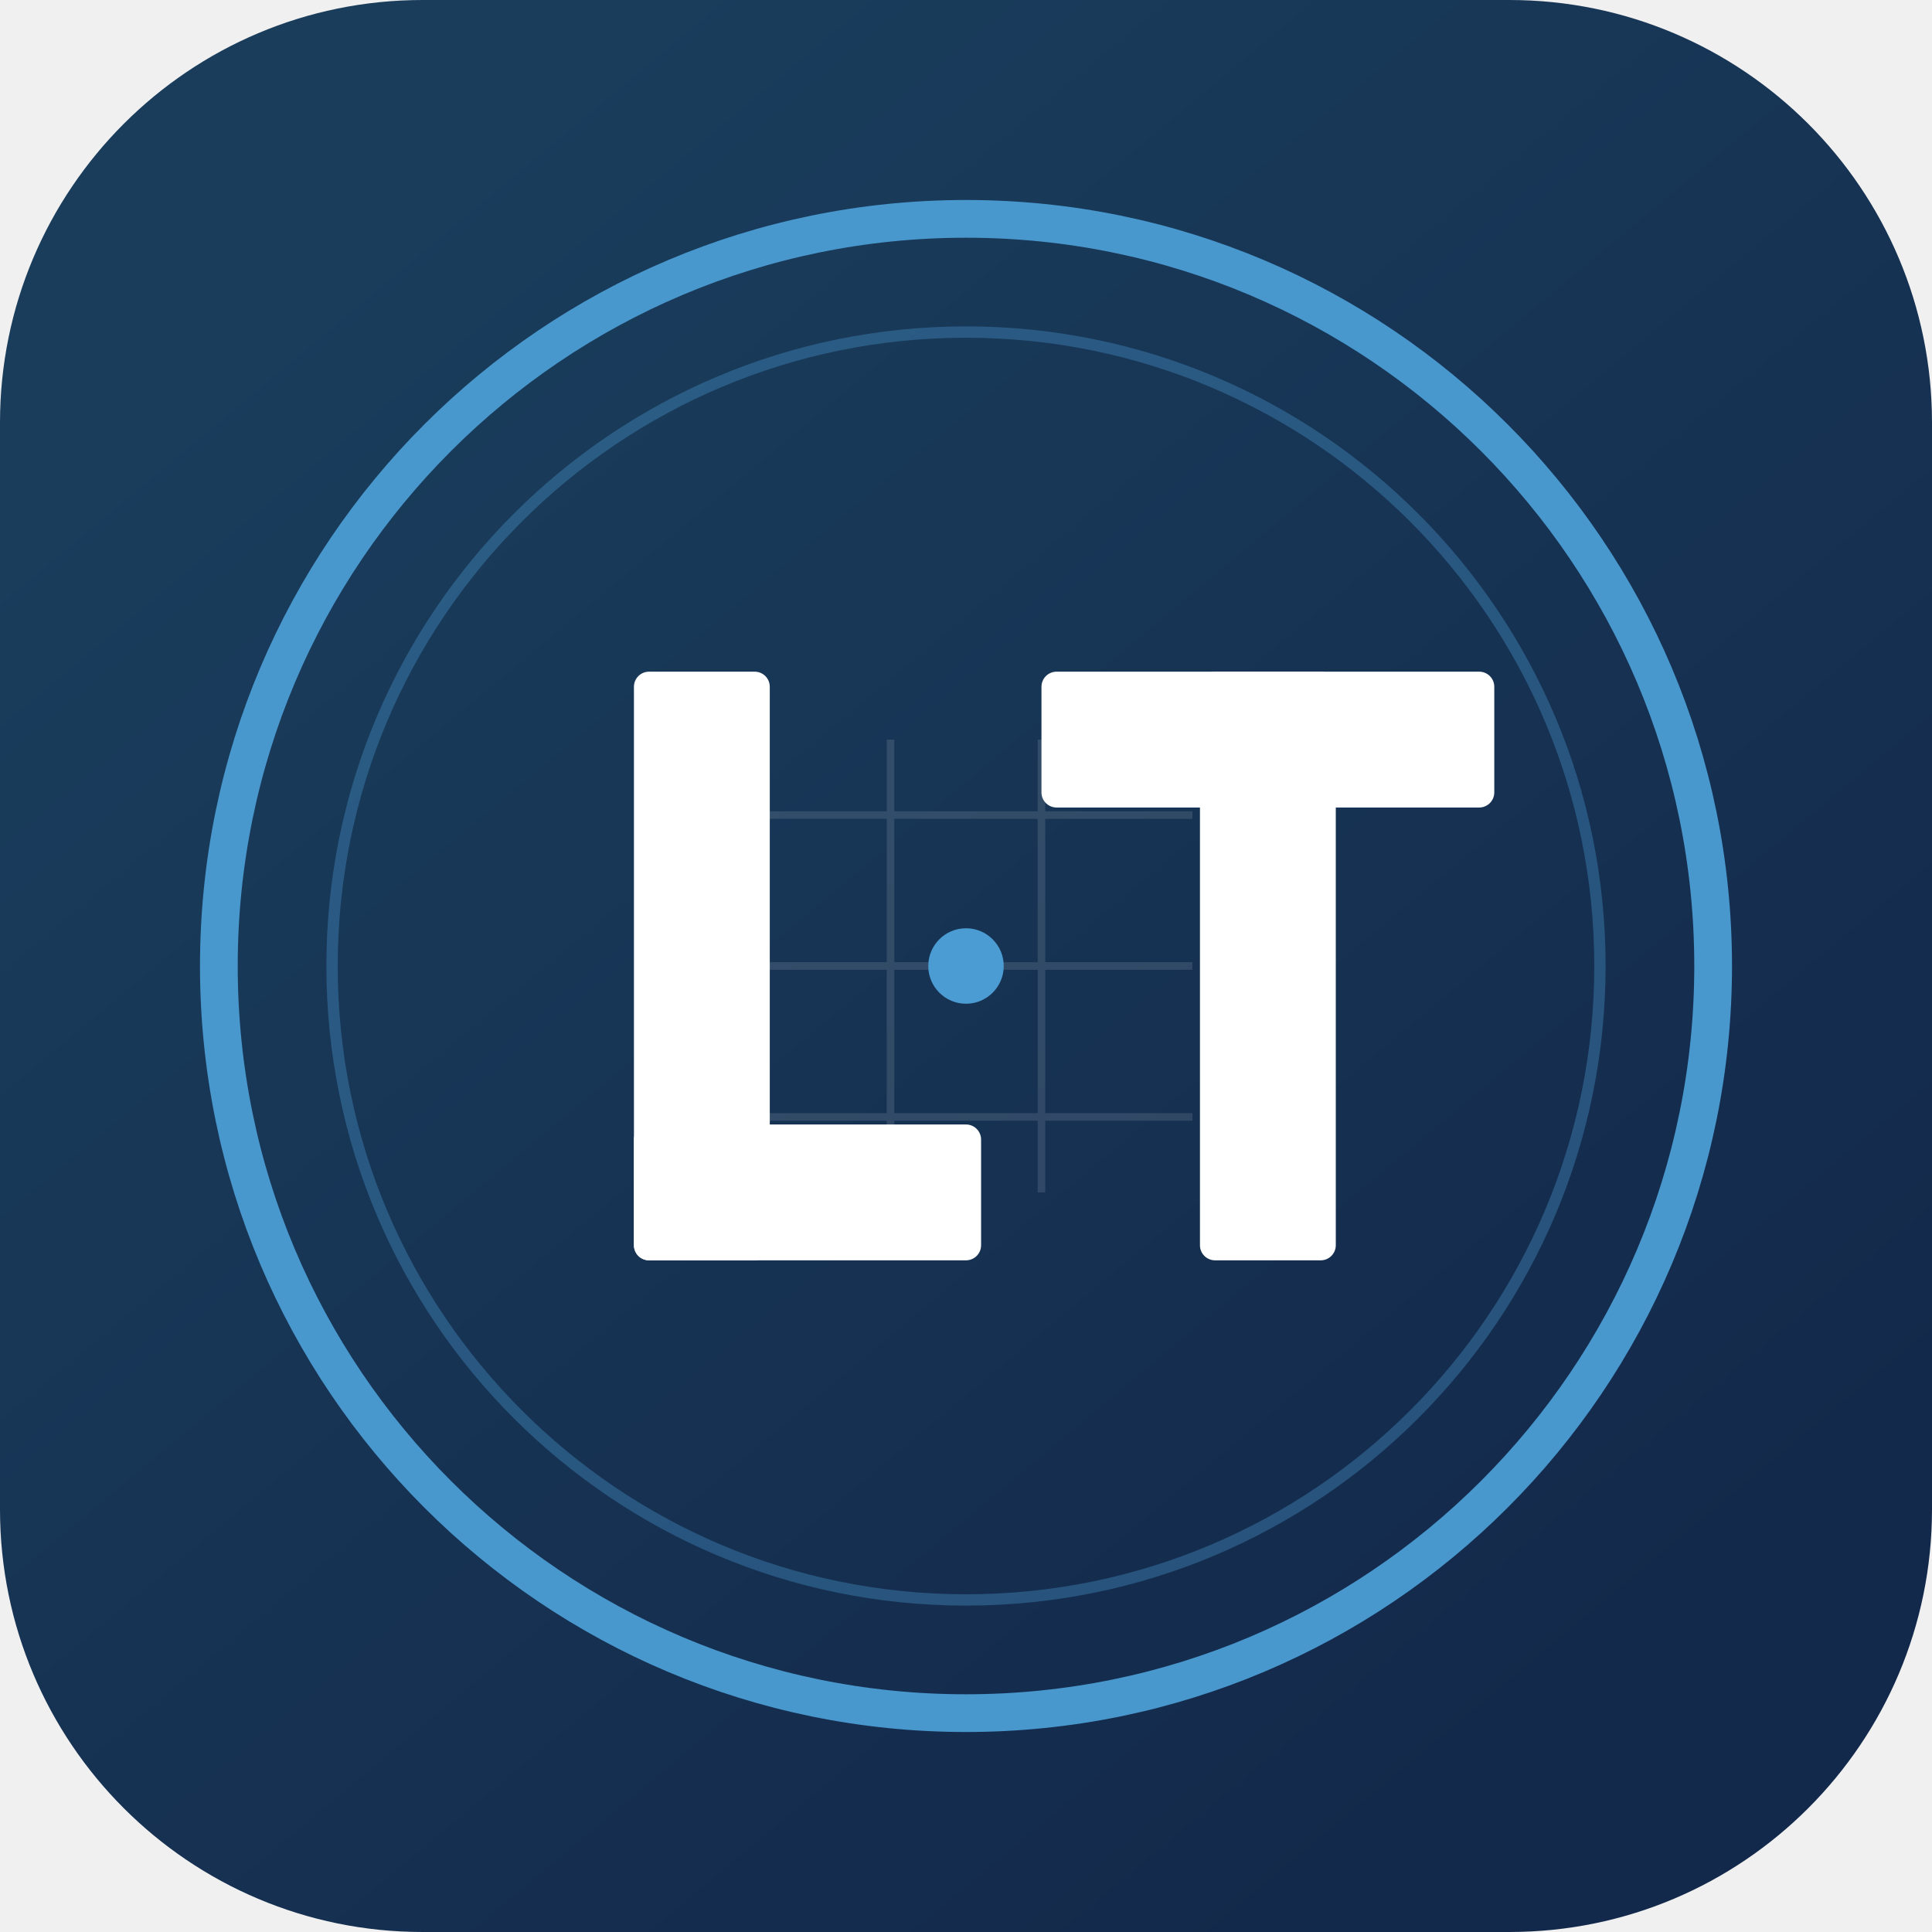
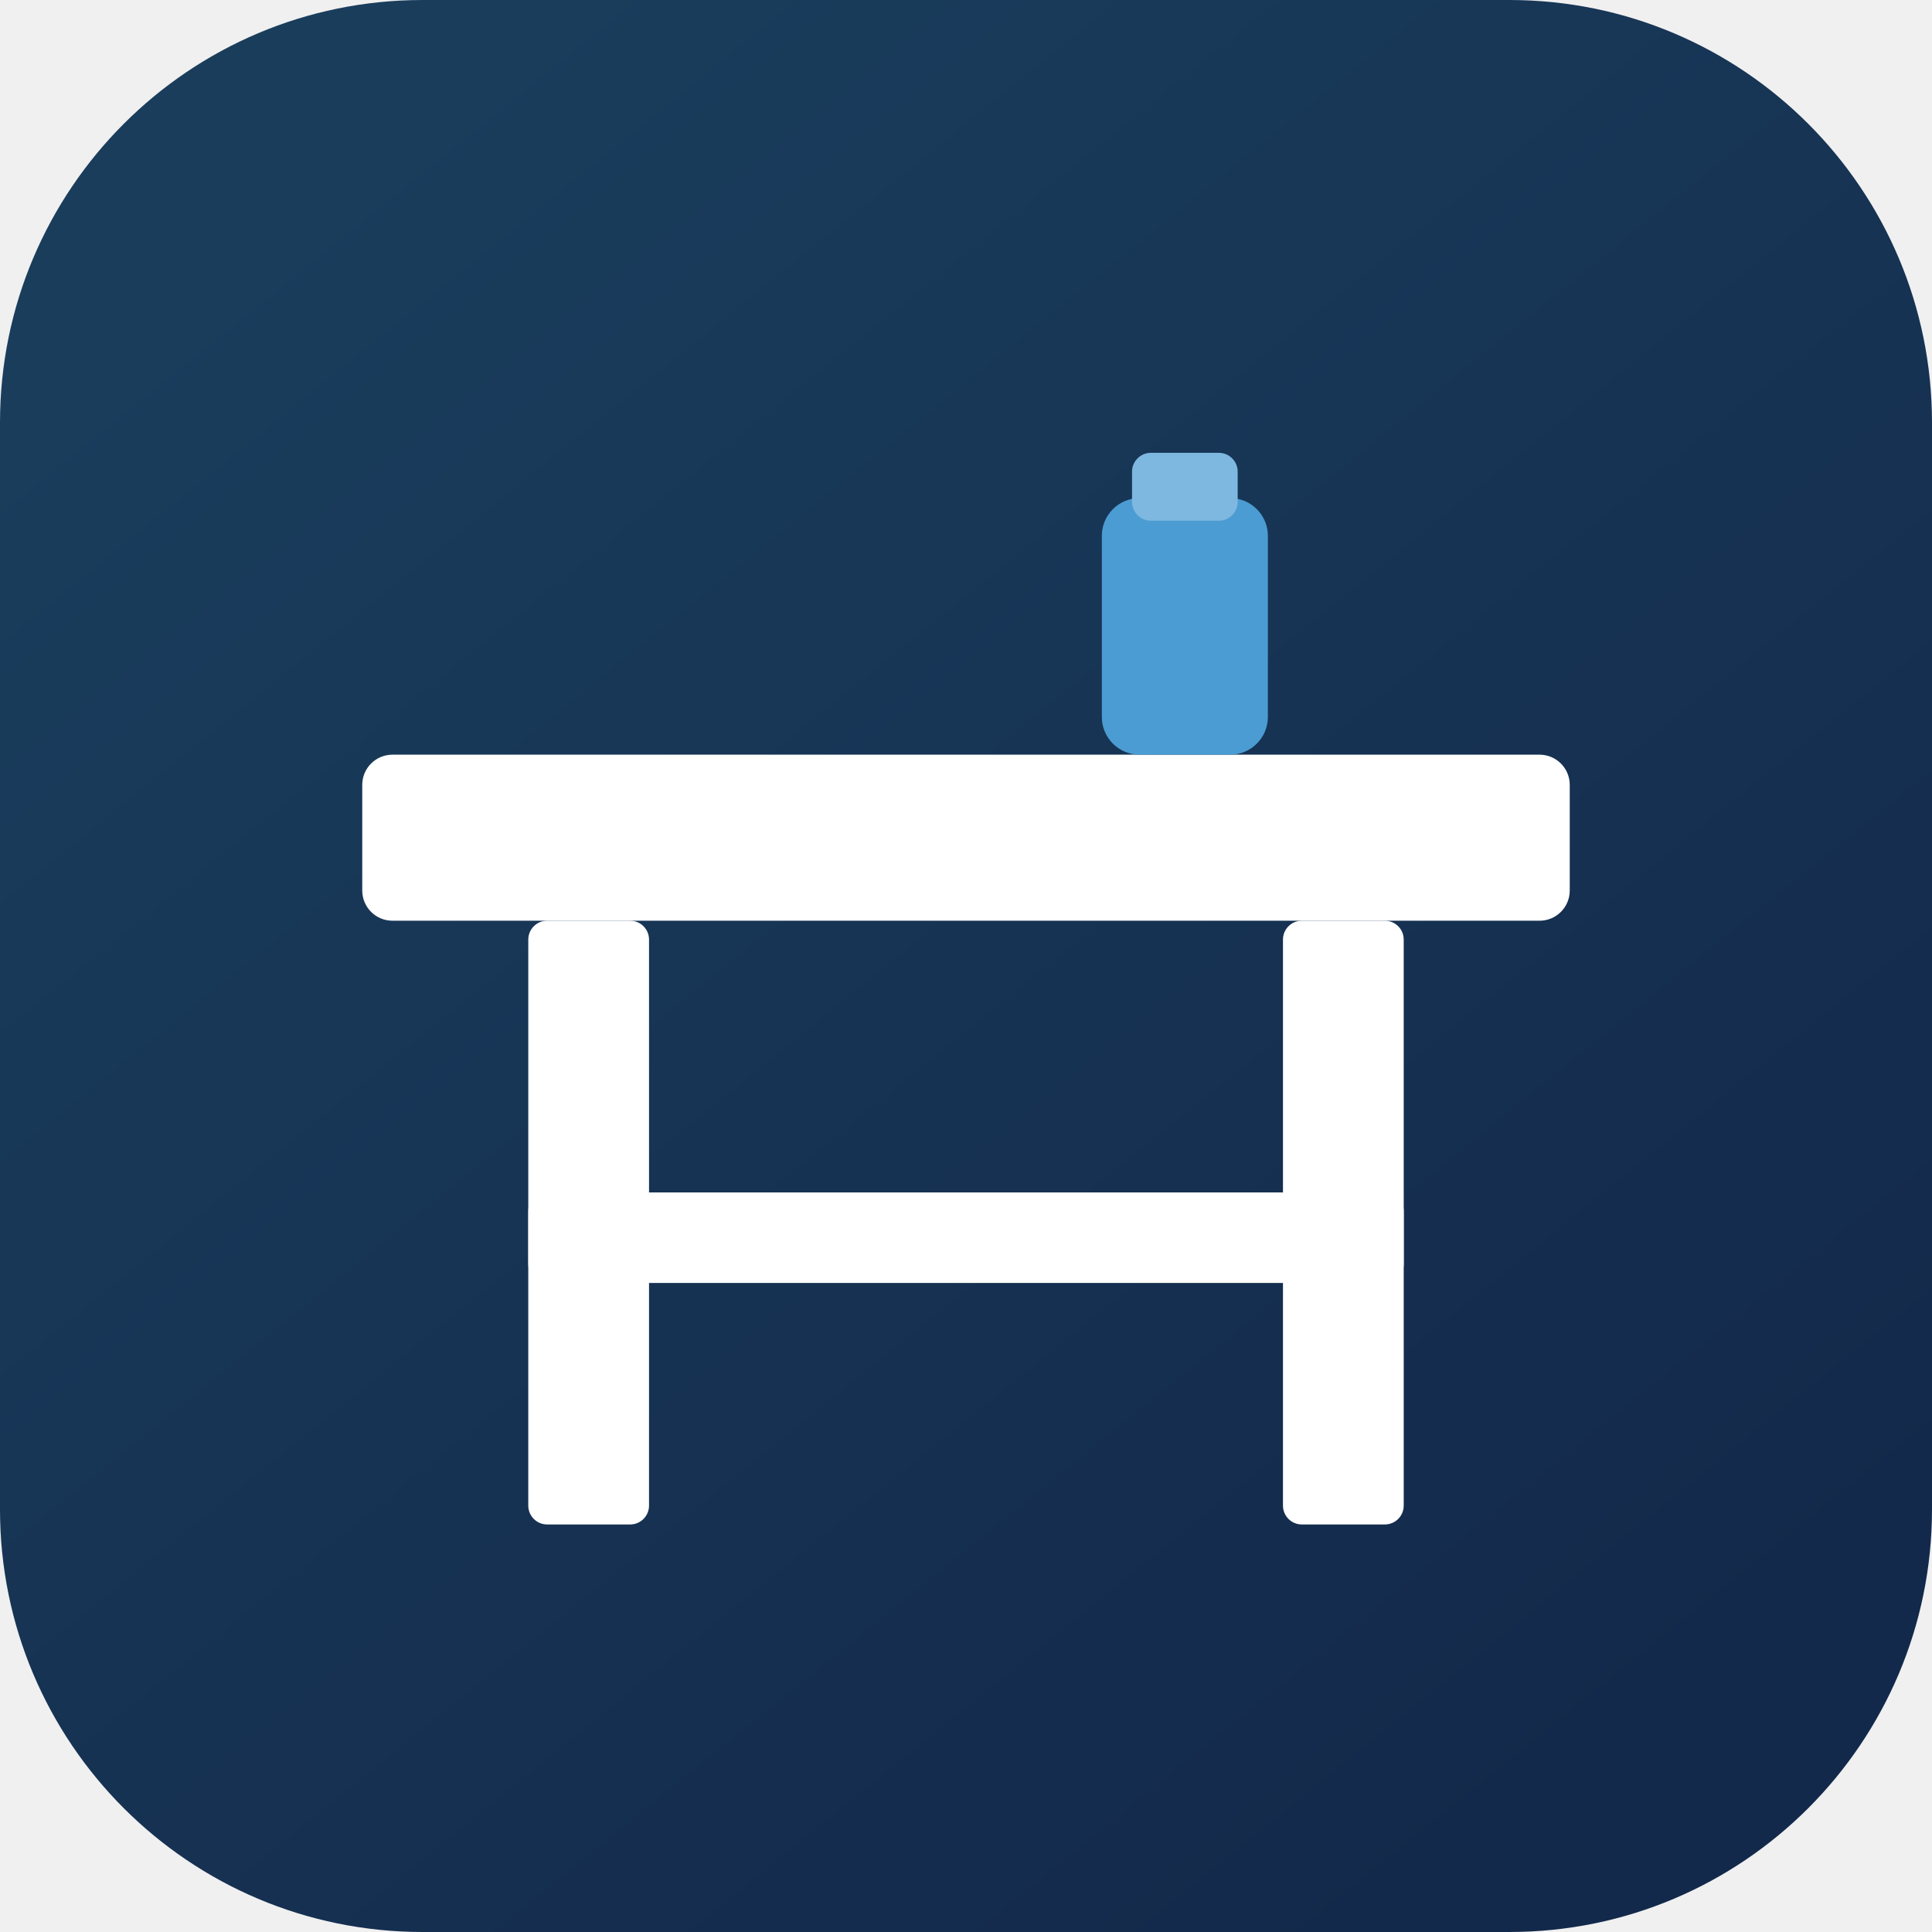
- <svg xmlns="http://www.w3.org/2000/svg" width="512" height="512" viewBox="0 0 512 512" fill="none" role="img" aria-label="Lab Tools">
+ <svg xmlns="http://www.w3.org/2000/svg" width="512" height="512" viewBox="0 0 512 512" fill="none" role="img" aria-label="Benchy">
  <defs>
-     <linearGradient id="bg" x1="96" y1="64" x2="416" y2="448" gradientUnits="userSpaceOnUse">
+     <linearGradient id="bg" x1="88" y1="48" x2="424" y2="464" gradientUnits="userSpaceOnUse">
      <stop offset="0" stop-color="#1A3D5C" />
      <stop offset="1" stop-color="#13294B" />
    </linearGradient>
  </defs>
  <rect width="512" height="512" rx="112" fill="url(#bg)" />
-   <circle cx="256" cy="256" r="198" stroke="#4B9CD3" stroke-width="10" opacity="0.95" />
-   <circle cx="256" cy="256" r="168" stroke="#4B9CD3" stroke-width="3" opacity="0.35" />
-   <g stroke="#FFFFFF" stroke-width="2" opacity="0.12">
-     <line x1="196" y1="216" x2="316" y2="216" />
-     <line x1="196" y1="256" x2="316" y2="256" />
-     <line x1="196" y1="296" x2="316" y2="296" />
-     <line x1="236" y1="196" x2="236" y2="316" />
-     <line x1="276" y1="196" x2="276" y2="316" />
+   <g fill="#FFFFFF">
+     <rect x="96" y="200" width="320" height="44" rx="8" />
+     <rect x="140" y="316" width="232" height="24" rx="5" />
+     <rect x="140" y="244" width="32" height="160" rx="5" />
+     <rect x="340" y="244" width="32" height="160" rx="5" />
  </g>
-   <g fill="#FFFFFF">
-     <rect x="168" y="178" width="36" height="156" rx="4" />
-     <rect x="168" y="298" width="92" height="36" rx="4" />
-     <rect x="276" y="178" width="120" height="36" rx="4" />
-     <rect x="318" y="178" width="36" height="156" rx="4" />
-   </g>
-   <circle cx="256" cy="256" r="10" fill="#4B9CD3" />
+   <rect x="292" y="132" width="44" height="68" rx="10" fill="#4B9CD3" />
+   <rect x="300" y="120" width="28" height="18" rx="5" fill="#7EB8E0" />
</svg>
